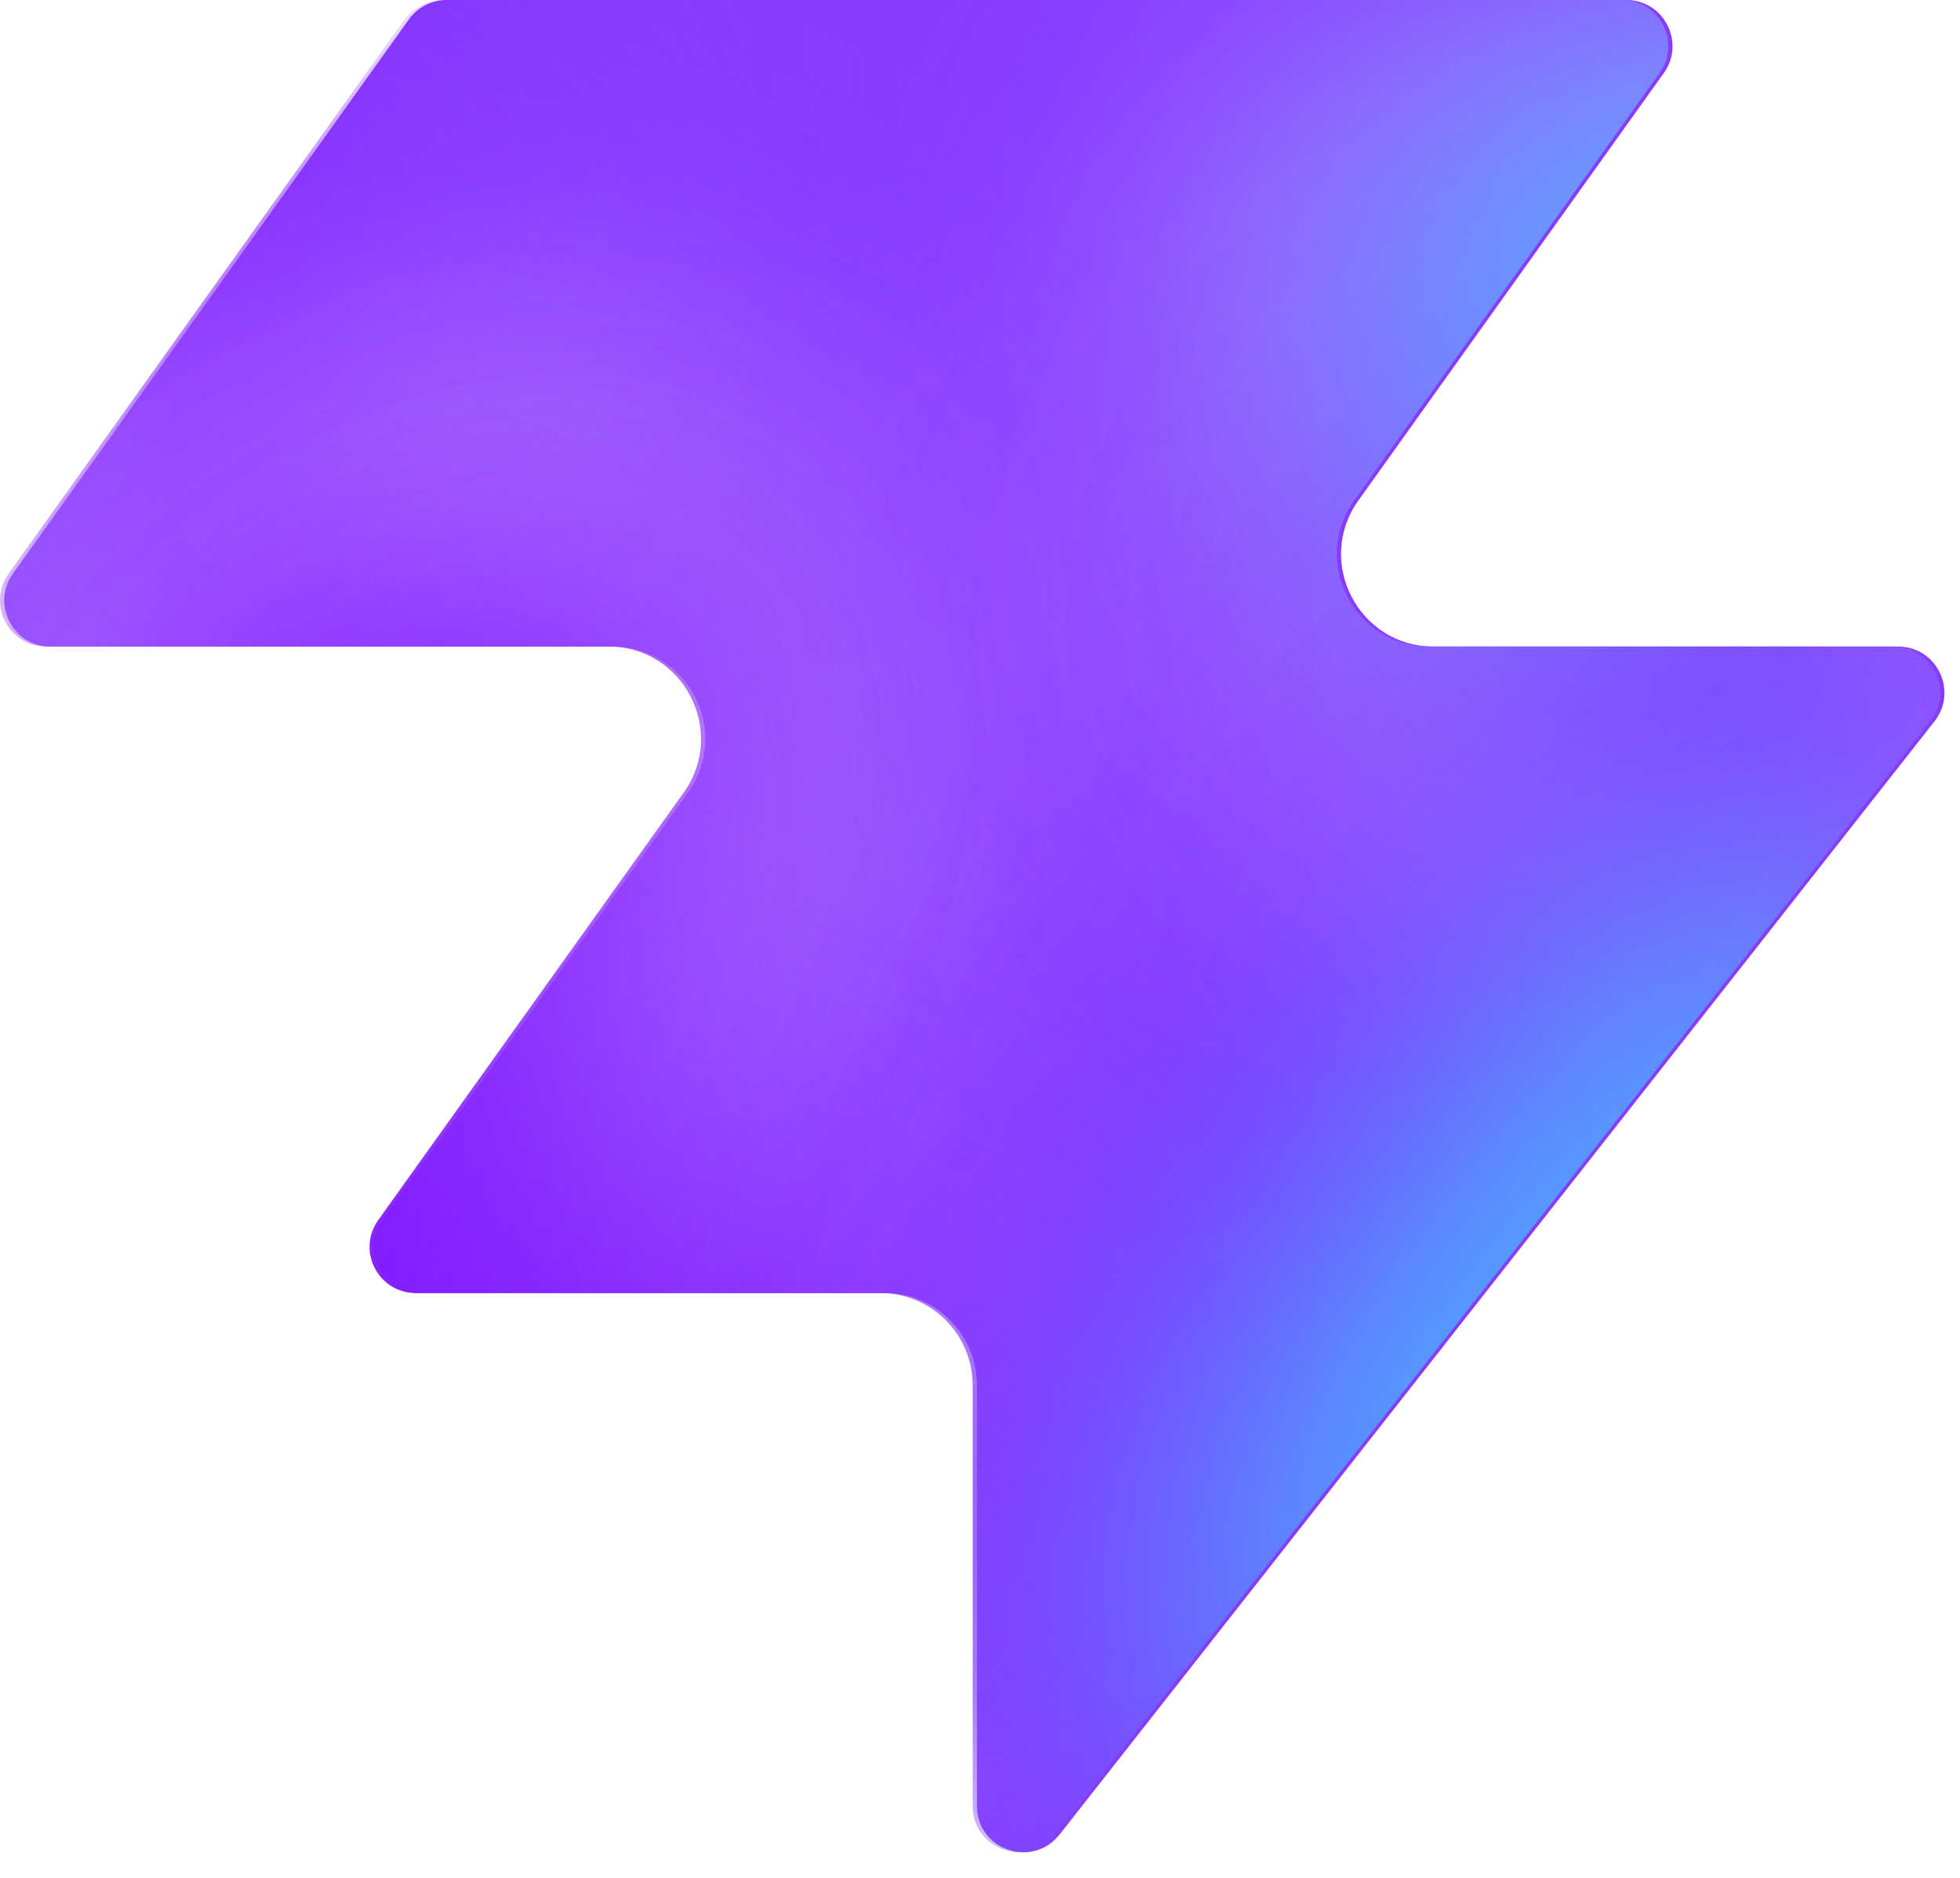
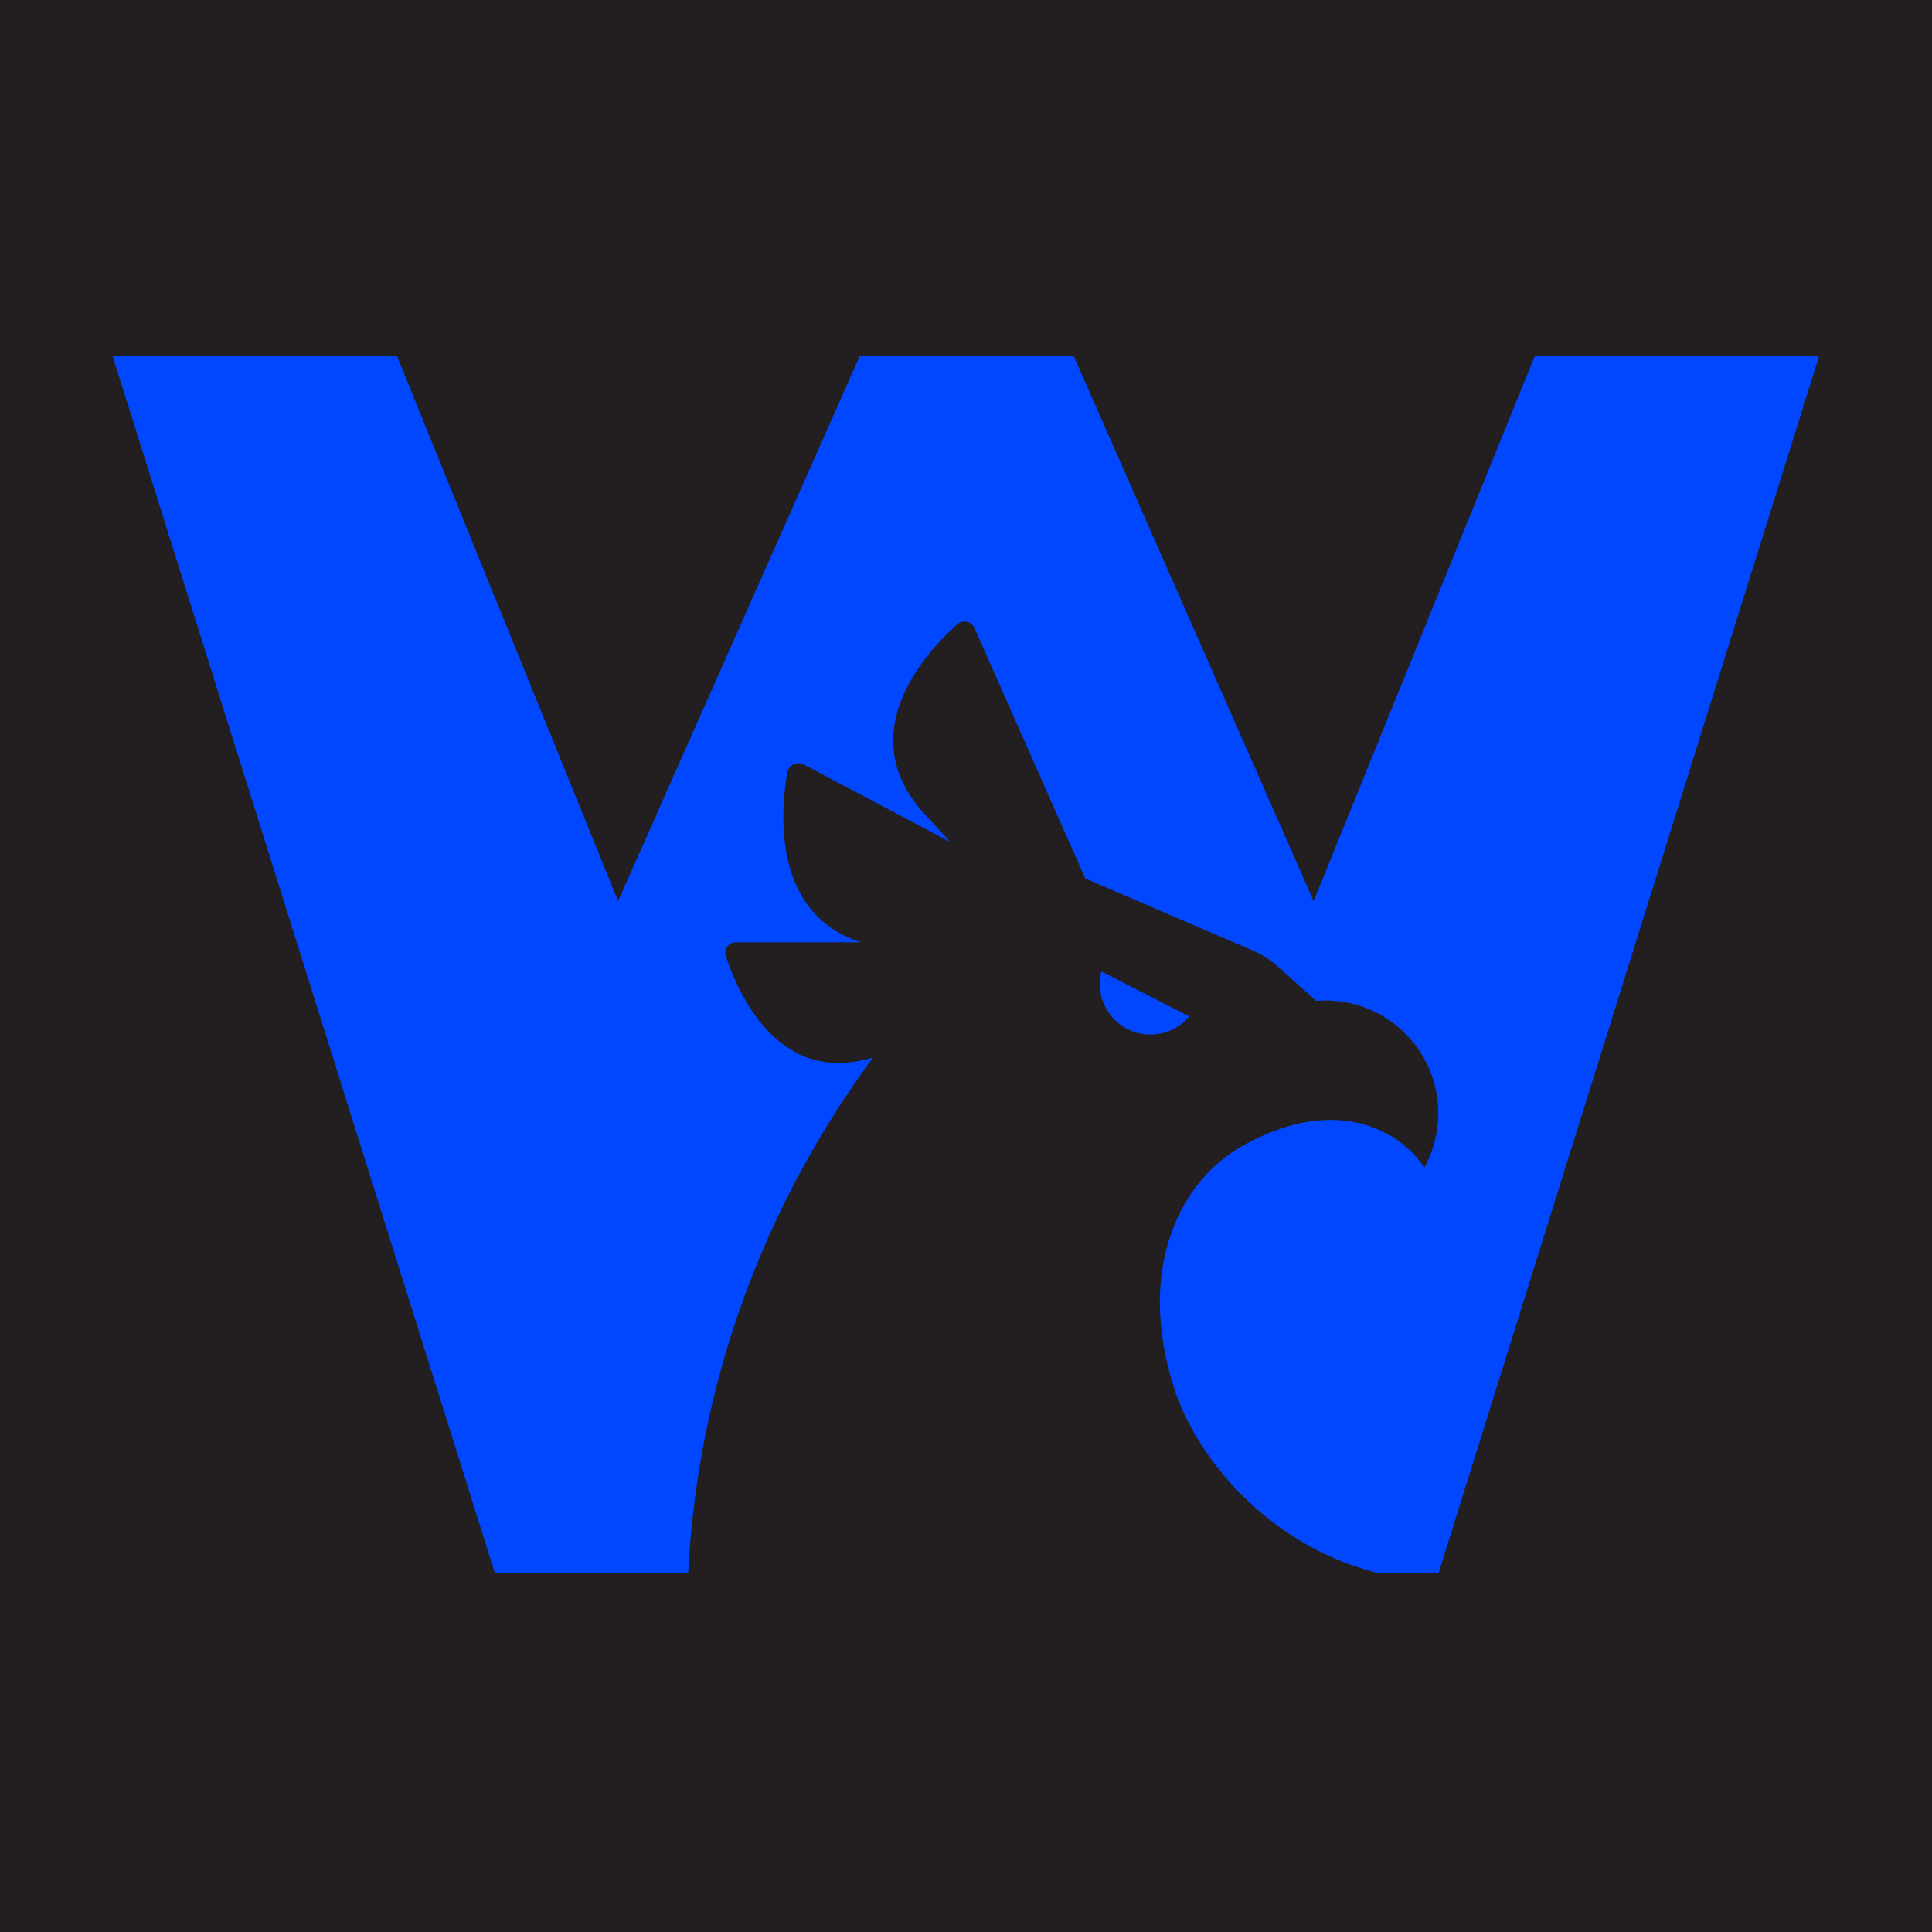
- <svg xmlns="http://www.w3.org/2000/svg" width="48" height="46" fill="none" viewBox="0 0 48 46">
-   <path fill="#863bff" d="M25.946 44.938c-.664.845-2.021.375-2.021-.698V33.937a2.26 2.26 0 0 0-2.262-2.262H10.287c-.92 0-1.456-1.04-.92-1.788l7.48-10.471c1.07-1.497 0-3.578-1.842-3.578H1.237c-.92 0-1.456-1.04-.92-1.788L10.013.474c.214-.297.556-.474.92-.474h28.894c.92 0 1.456 1.04.92 1.788l-7.48 10.471c-1.07 1.498 0 3.579 1.842 3.579h11.377c.943 0 1.473 1.088.89 1.83L25.947 44.94z" style="fill:#863bff;fill:color(display-p3 .525 .23 1);fill-opacity:1" />
-   <mask id="a" width="48" height="46" x="0" y="0" maskUnits="userSpaceOnUse" style="mask-type:alpha">
-     <path fill="#000" d="M25.842 44.938c-.664.844-2.021.375-2.021-.698V33.937a2.26 2.26 0 0 0-2.262-2.262H10.183c-.92 0-1.456-1.04-.92-1.788l7.48-10.471c1.07-1.498 0-3.579-1.842-3.579H1.133c-.92 0-1.456-1.04-.92-1.787L9.91.473c.214-.297.556-.474.92-.474h28.894c.92 0 1.456 1.04.92 1.788l-7.48 10.471c-1.07 1.498 0 3.578 1.842 3.578h11.377c.943 0 1.473 1.088.89 1.832L25.843 44.94z" style="fill:#000;fill-opacity:1" />
-   </mask>
-   <g mask="url(#a)">
-     <g filter="url(#b)">
-       <ellipse cx="5.508" cy="14.704" fill="#ede6ff" rx="5.508" ry="14.704" style="fill:#ede6ff;fill:color(display-p3 .927 .903 1);fill-opacity:1" transform="matrix(.00324 1 1 -.00324 -4.47 31.516)" />
-     </g>
-     <g filter="url(#c)">
-       <ellipse cx="10.399" cy="29.851" fill="#ede6ff" rx="10.399" ry="29.851" style="fill:#ede6ff;fill:color(display-p3 .927 .903 1);fill-opacity:1" transform="matrix(.00324 1 1 -.00324 -39.328 7.883)" />
-     </g>
-     <g filter="url(#d)">
-       <ellipse cx="5.508" cy="30.487" fill="#7e14ff" rx="5.508" ry="30.487" style="fill:#7e14ff;fill:color(display-p3 .492 .077 1);fill-opacity:1" transform="rotate(89.814 -25.913 -14.639)scale(1 -1)" />
-     </g>
-     <g filter="url(#e)">
-       <ellipse cx="5.508" cy="30.599" fill="#7e14ff" rx="5.508" ry="30.599" style="fill:#7e14ff;fill:color(display-p3 .492 .077 1);fill-opacity:1" transform="rotate(89.814 -32.644 -3.334)scale(1 -1)" />
-     </g>
-     <g filter="url(#f)">
-       <ellipse cx="5.508" cy="30.599" fill="#7e14ff" rx="5.508" ry="30.599" style="fill:#7e14ff;fill:color(display-p3 .492 .077 1);fill-opacity:1" transform="matrix(.00324 1 1 -.00324 -34.34 30.47)" />
-     </g>
-     <g filter="url(#g)">
-       <ellipse cx="14.072" cy="22.078" fill="#ede6ff" rx="14.072" ry="22.078" style="fill:#ede6ff;fill:color(display-p3 .927 .903 1);fill-opacity:1" transform="rotate(93.35 24.506 48.493)scale(-1 1)" />
-     </g>
-     <g filter="url(#h)">
-       <ellipse cx="3.47" cy="21.501" fill="#7e14ff" rx="3.47" ry="21.501" style="fill:#7e14ff;fill:color(display-p3 .492 .077 1);fill-opacity:1" transform="rotate(89.009 28.708 47.59)scale(-1 1)" />
-     </g>
-     <g filter="url(#i)">
-       <ellipse cx="3.47" cy="21.501" fill="#7e14ff" rx="3.47" ry="21.501" style="fill:#7e14ff;fill:color(display-p3 .492 .077 1);fill-opacity:1" transform="rotate(89.009 28.708 47.59)scale(-1 1)" />
-     </g>
-     <g filter="url(#j)">
-       <ellipse cx=".387" cy="8.972" fill="#7e14ff" rx="4.407" ry="29.108" style="fill:#7e14ff;fill:color(display-p3 .492 .077 1);fill-opacity:1" transform="rotate(39.51 .387 8.972)" />
-     </g>
-     <g filter="url(#k)">
-       <ellipse cx="47.523" cy="-6.092" fill="#7e14ff" rx="4.407" ry="29.108" style="fill:#7e14ff;fill:color(display-p3 .492 .077 1);fill-opacity:1" transform="rotate(37.892 47.523 -6.092)" />
-     </g>
-     <g filter="url(#l)">
-       <ellipse cx="41.412" cy="6.333" fill="#47bfff" rx="5.971" ry="9.665" style="fill:#47bfff;fill:color(display-p3 .28 .748 1);fill-opacity:1" transform="rotate(37.892 41.412 6.333)" />
-     </g>
-     <g filter="url(#m)">
-       <ellipse cx="-1.879" cy="38.332" fill="#7e14ff" rx="4.407" ry="29.108" style="fill:#7e14ff;fill:color(display-p3 .492 .077 1);fill-opacity:1" transform="rotate(37.892 -1.88 38.332)" />
-     </g>
-     <g filter="url(#n)">
-       <ellipse cx="-1.879" cy="38.332" fill="#7e14ff" rx="4.407" ry="29.108" style="fill:#7e14ff;fill:color(display-p3 .492 .077 1);fill-opacity:1" transform="rotate(37.892 -1.88 38.332)" />
-     </g>
-     <g filter="url(#o)">
-       <ellipse cx="35.651" cy="29.907" fill="#7e14ff" rx="4.407" ry="29.108" style="fill:#7e14ff;fill:color(display-p3 .492 .077 1);fill-opacity:1" transform="rotate(37.892 35.651 29.907)" />
-     </g>
-     <g filter="url(#p)">
-       <ellipse cx="38.418" cy="32.4" fill="#47bfff" rx="5.971" ry="15.297" style="fill:#47bfff;fill:color(display-p3 .28 .748 1);fill-opacity:1" transform="rotate(37.892 38.418 32.4)" />
+ <svg xmlns="http://www.w3.org/2000/svg" width="512" height="512" viewBox="41 43.5 992 992">
+   <rect x="41" y="43.5" width="992" height="992" fill="#231f20" />
+   <defs />
+   <g id="a" />
+   <g id="b">
+     <g id="c">
+       <g>
+         <polygon fill="#0147ff" points="98.87 226.46 244.89 226.46 358.37 506.19 482.4 226.46 592.35 226.46 715.5 506.19 828.98 226.46 975 226.46 779.71 851 295.03 851 98.87 226.46" />
+         <path fill="#231f20" d="M721.57,557.19c-1.63,0-3.25,.07-4.84,.2l-19.34-17.35c-4.55-4.1-9.77-7.28-15.39-9.44l-83.76-36.04-56.88-128.56c-1.55-3.5-6.05-4.48-8.9-1.93-15.46,13.84-53.75,54.88-18.15,95.79l14.7,16.03-75.3-39.86c-3.5-1.85-7.78,.22-8.46,4.12-3.49,19.94-7.97,72.53,37.8,87.18h-64.33c-3.61,0-6.17,3.5-5.06,6.93,6.03,18.6,26.79,67.24,75.62,52.16-55.15,74.87-89.91,165.7-94.92,264.58v2.54h353.24l.09-2.54c-54.26-13.82-91.96-57.56-103.94-95.05-19.16-59.93,2.14-106.09,36.24-124.69,50.41-27.49,80.25-3.56,88.85,7.08l3.49,4.43s.04,.07,.05,.1h.02c.06-.08,.1-.18,.16-.28,.15-.25,.39-.67,.66-1.25,4.01-7.87,6.27-16.79,6.27-26.23,0-31.99-25.93-57.92-57.92-57.92" />
+         <path fill="#0147ff" d="M606.5,542.27c-.53,2.06-.81,4.22-.81,6.44,0,14.36,11.64,26,26,26,8,0,15.16-3.62,19.93-9.31l-45.12-23.13Z" />
+       </g>
    </g>
  </g>
-   <defs>
-     <filter id="b" width="60.045" height="41.654" x="-19.77" y="16.149" color-interpolation-filters="sRGB" filterUnits="userSpaceOnUse">
-       <feFlood flood-opacity="0" result="BackgroundImageFix" />
-       <feBlend in="SourceGraphic" in2="BackgroundImageFix" result="shape" />
-       <feGaussianBlur result="effect1_foregroundBlur_2002_17158" stdDeviation="7.659" />
-     </filter>
-     <filter id="c" width="90.34" height="51.437" x="-54.613" y="-7.533" color-interpolation-filters="sRGB" filterUnits="userSpaceOnUse">
-       <feFlood flood-opacity="0" result="BackgroundImageFix" />
-       <feBlend in="SourceGraphic" in2="BackgroundImageFix" result="shape" />
-       <feGaussianBlur result="effect1_foregroundBlur_2002_17158" stdDeviation="7.659" />
-     </filter>
-     <filter id="d" width="79.355" height="29.4" x="-49.64" y="2.03" color-interpolation-filters="sRGB" filterUnits="userSpaceOnUse">
-       <feFlood flood-opacity="0" result="BackgroundImageFix" />
-       <feBlend in="SourceGraphic" in2="BackgroundImageFix" result="shape" />
-       <feGaussianBlur result="effect1_foregroundBlur_2002_17158" stdDeviation="4.596" />
-     </filter>
-     <filter id="e" width="79.579" height="29.4" x="-45.045" y="20.029" color-interpolation-filters="sRGB" filterUnits="userSpaceOnUse">
-       <feFlood flood-opacity="0" result="BackgroundImageFix" />
-       <feBlend in="SourceGraphic" in2="BackgroundImageFix" result="shape" />
-       <feGaussianBlur result="effect1_foregroundBlur_2002_17158" stdDeviation="4.596" />
-     </filter>
-     <filter id="f" width="79.579" height="29.4" x="-43.513" y="21.178" color-interpolation-filters="sRGB" filterUnits="userSpaceOnUse">
-       <feFlood flood-opacity="0" result="BackgroundImageFix" />
-       <feBlend in="SourceGraphic" in2="BackgroundImageFix" result="shape" />
-       <feGaussianBlur result="effect1_foregroundBlur_2002_17158" stdDeviation="4.596" />
-     </filter>
-     <filter id="g" width="74.749" height="58.852" x="15.756" y="-17.901" color-interpolation-filters="sRGB" filterUnits="userSpaceOnUse">
-       <feFlood flood-opacity="0" result="BackgroundImageFix" />
-       <feBlend in="SourceGraphic" in2="BackgroundImageFix" result="shape" />
-       <feGaussianBlur result="effect1_foregroundBlur_2002_17158" stdDeviation="7.659" />
-     </filter>
-     <filter id="h" width="61.377" height="25.362" x="23.548" y="2.284" color-interpolation-filters="sRGB" filterUnits="userSpaceOnUse">
-       <feFlood flood-opacity="0" result="BackgroundImageFix" />
-       <feBlend in="SourceGraphic" in2="BackgroundImageFix" result="shape" />
-       <feGaussianBlur result="effect1_foregroundBlur_2002_17158" stdDeviation="4.596" />
-     </filter>
-     <filter id="i" width="61.377" height="25.362" x="23.548" y="2.284" color-interpolation-filters="sRGB" filterUnits="userSpaceOnUse">
-       <feFlood flood-opacity="0" result="BackgroundImageFix" />
-       <feBlend in="SourceGraphic" in2="BackgroundImageFix" result="shape" />
-       <feGaussianBlur result="effect1_foregroundBlur_2002_17158" stdDeviation="4.596" />
-     </filter>
-     <filter id="j" width="56.045" height="63.649" x="-27.636" y="-22.853" color-interpolation-filters="sRGB" filterUnits="userSpaceOnUse">
-       <feFlood flood-opacity="0" result="BackgroundImageFix" />
-       <feBlend in="SourceGraphic" in2="BackgroundImageFix" result="shape" />
-       <feGaussianBlur result="effect1_foregroundBlur_2002_17158" stdDeviation="4.596" />
-     </filter>
-     <filter id="k" width="54.814" height="64.646" x="20.116" y="-38.415" color-interpolation-filters="sRGB" filterUnits="userSpaceOnUse">
-       <feFlood flood-opacity="0" result="BackgroundImageFix" />
-       <feBlend in="SourceGraphic" in2="BackgroundImageFix" result="shape" />
-       <feGaussianBlur result="effect1_foregroundBlur_2002_17158" stdDeviation="4.596" />
-     </filter>
-     <filter id="l" width="33.541" height="35.313" x="24.641" y="-11.323" color-interpolation-filters="sRGB" filterUnits="userSpaceOnUse">
-       <feFlood flood-opacity="0" result="BackgroundImageFix" />
-       <feBlend in="SourceGraphic" in2="BackgroundImageFix" result="shape" />
-       <feGaussianBlur result="effect1_foregroundBlur_2002_17158" stdDeviation="4.596" />
-     </filter>
-     <filter id="m" width="54.814" height="64.646" x="-29.286" y="6.009" color-interpolation-filters="sRGB" filterUnits="userSpaceOnUse">
-       <feFlood flood-opacity="0" result="BackgroundImageFix" />
-       <feBlend in="SourceGraphic" in2="BackgroundImageFix" result="shape" />
-       <feGaussianBlur result="effect1_foregroundBlur_2002_17158" stdDeviation="4.596" />
-     </filter>
-     <filter id="n" width="54.814" height="64.646" x="-29.286" y="6.009" color-interpolation-filters="sRGB" filterUnits="userSpaceOnUse">
-       <feFlood flood-opacity="0" result="BackgroundImageFix" />
-       <feBlend in="SourceGraphic" in2="BackgroundImageFix" result="shape" />
-       <feGaussianBlur result="effect1_foregroundBlur_2002_17158" stdDeviation="4.596" />
-     </filter>
-     <filter id="o" width="54.814" height="64.646" x="8.244" y="-2.416" color-interpolation-filters="sRGB" filterUnits="userSpaceOnUse">
-       <feFlood flood-opacity="0" result="BackgroundImageFix" />
-       <feBlend in="SourceGraphic" in2="BackgroundImageFix" result="shape" />
-       <feGaussianBlur result="effect1_foregroundBlur_2002_17158" stdDeviation="4.596" />
-     </filter>
-     <filter id="p" width="39.409" height="43.623" x="18.713" y="10.588" color-interpolation-filters="sRGB" filterUnits="userSpaceOnUse">
-       <feFlood flood-opacity="0" result="BackgroundImageFix" />
-       <feBlend in="SourceGraphic" in2="BackgroundImageFix" result="shape" />
-       <feGaussianBlur result="effect1_foregroundBlur_2002_17158" stdDeviation="4.596" />
-     </filter>
-   </defs>
</svg>
